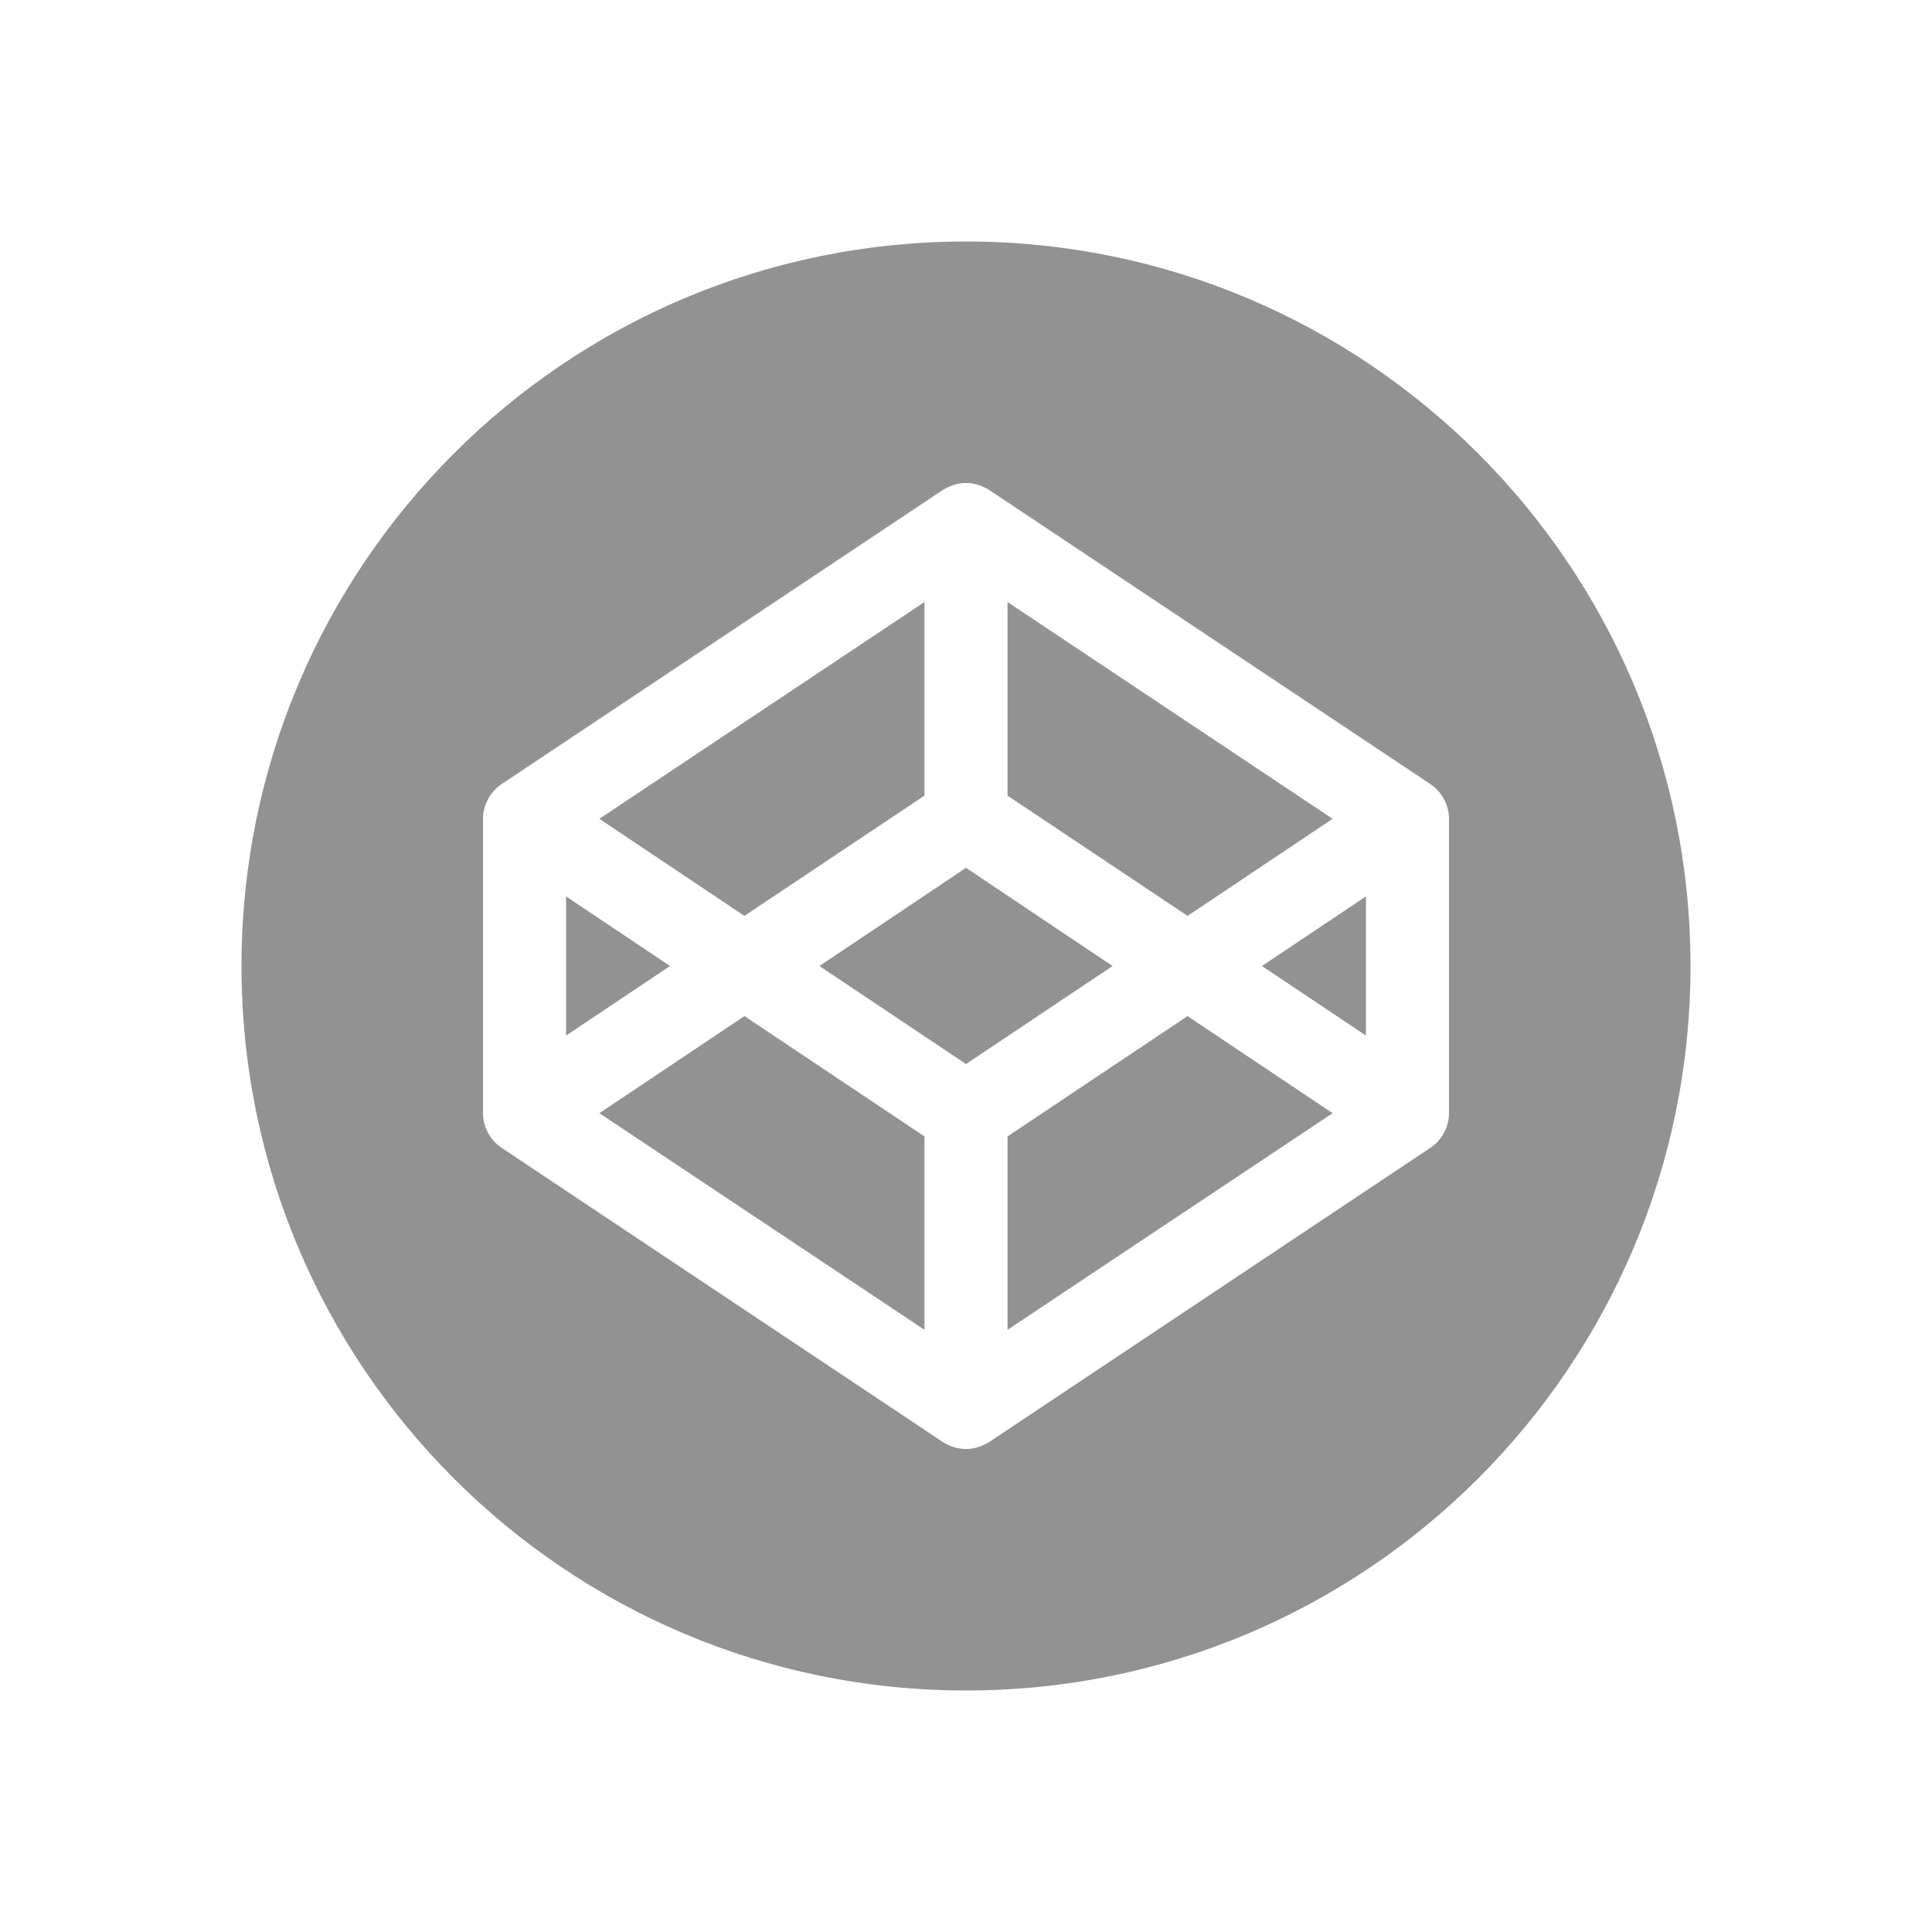
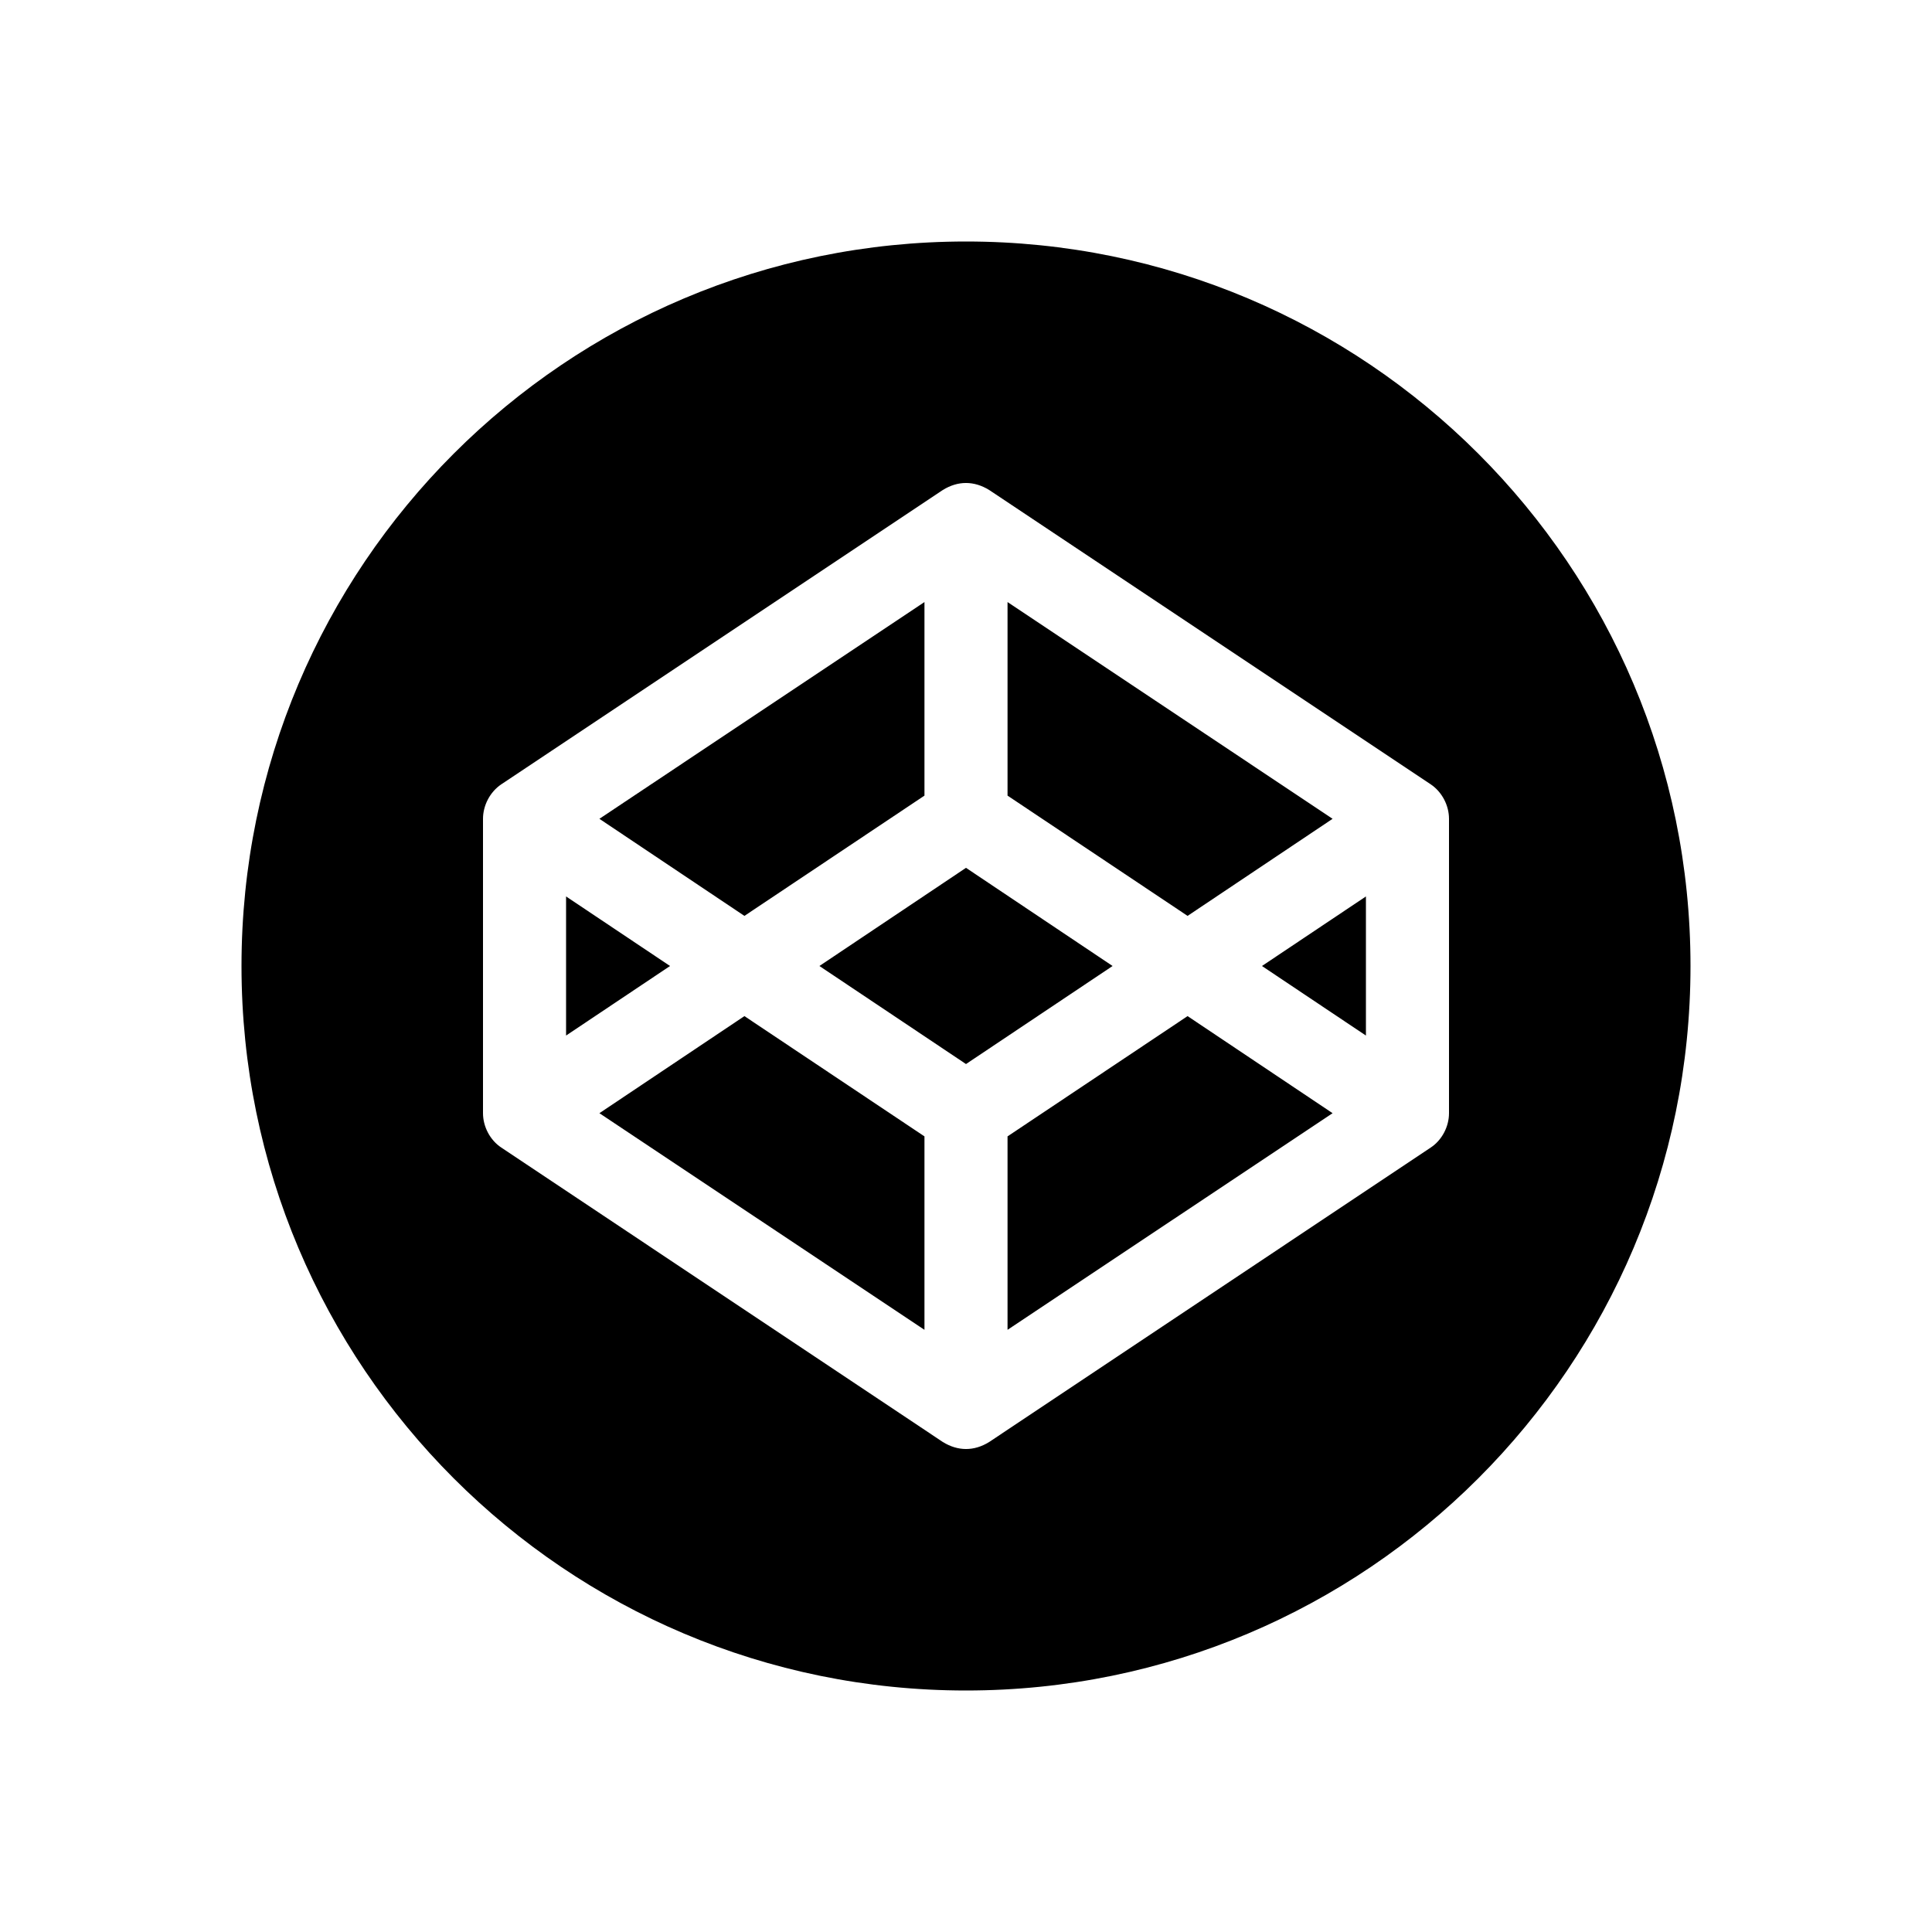
- <svg xmlns="http://www.w3.org/2000/svg" width="16" height="16" viewBox="0 0 16 16" fill="none">
-   <path fill-rule="evenodd" clip-rule="evenodd" d="M14 8C14 11.314 11.314 14 8 14C4.686 14 2 11.314 2 8C2 4.686 4.686 2 8 2C11.314 2 14 4.686 14 8ZM8.192 4.058L11.848 6.495C11.942 6.558 12 6.67 12 6.781V9.219C12 9.33 11.942 9.442 11.848 9.504L8.192 11.942C8.066 12.02 7.933 12.019 7.808 11.942L4.152 9.504C4.058 9.442 4 9.33 4 9.219V6.781C4 6.67 4.058 6.558 4.152 6.495L7.808 4.058C7.934 3.98 8.067 3.981 8.192 4.058ZM11.036 6.781L8.344 4.986L8.344 4.987V6.589L9.835 7.585L11.036 6.781ZM7.656 6.589V4.986L4.964 6.781L6.165 7.585L7.656 6.589ZM5.549 8L4.688 7.424V8.576L5.549 8ZM4.964 9.219L7.656 11.013V9.411L6.165 8.415L4.964 9.219ZM6.786 8L8 8.812L9.214 8L8 7.187L6.786 8ZM8.344 9.411V11.013H8.344L11.036 9.219L9.835 8.415L8.344 9.411ZM10.451 8L11.312 8.576V7.424L10.451 8Z" fill="#929292" />
+ <svg xmlns="http://www.w3.org/2000/svg" width="16" height="16" viewBox="0 0 16 16">
+   <path fill-rule="evenodd" clip-rule="evenodd" d="M14 8C14 11.314 11.314 14 8 14C4.686 14 2 11.314 2 8C2 4.686 4.686 2 8 2C11.314 2 14 4.686 14 8ZM8.192 4.058L11.848 6.495C11.942 6.558 12 6.67 12 6.781V9.219C12 9.33 11.942 9.442 11.848 9.504L8.192 11.942C8.066 12.02 7.933 12.019 7.808 11.942L4.152 9.504C4.058 9.442 4 9.33 4 9.219V6.781C4 6.67 4.058 6.558 4.152 6.495L7.808 4.058C7.934 3.98 8.067 3.981 8.192 4.058ZM11.036 6.781L8.344 4.986L8.344 4.987V6.589L9.835 7.585L11.036 6.781ZM7.656 6.589V4.986L4.964 6.781L6.165 7.585L7.656 6.589ZM5.549 8L4.688 7.424V8.576L5.549 8ZM4.964 9.219L7.656 11.013V9.411L6.165 8.415L4.964 9.219ZM6.786 8L8 8.812L9.214 8L8 7.187L6.786 8ZM8.344 9.411V11.013H8.344L11.036 9.219L9.835 8.415L8.344 9.411ZM10.451 8L11.312 8.576V7.424L10.451 8Z" />
</svg>
